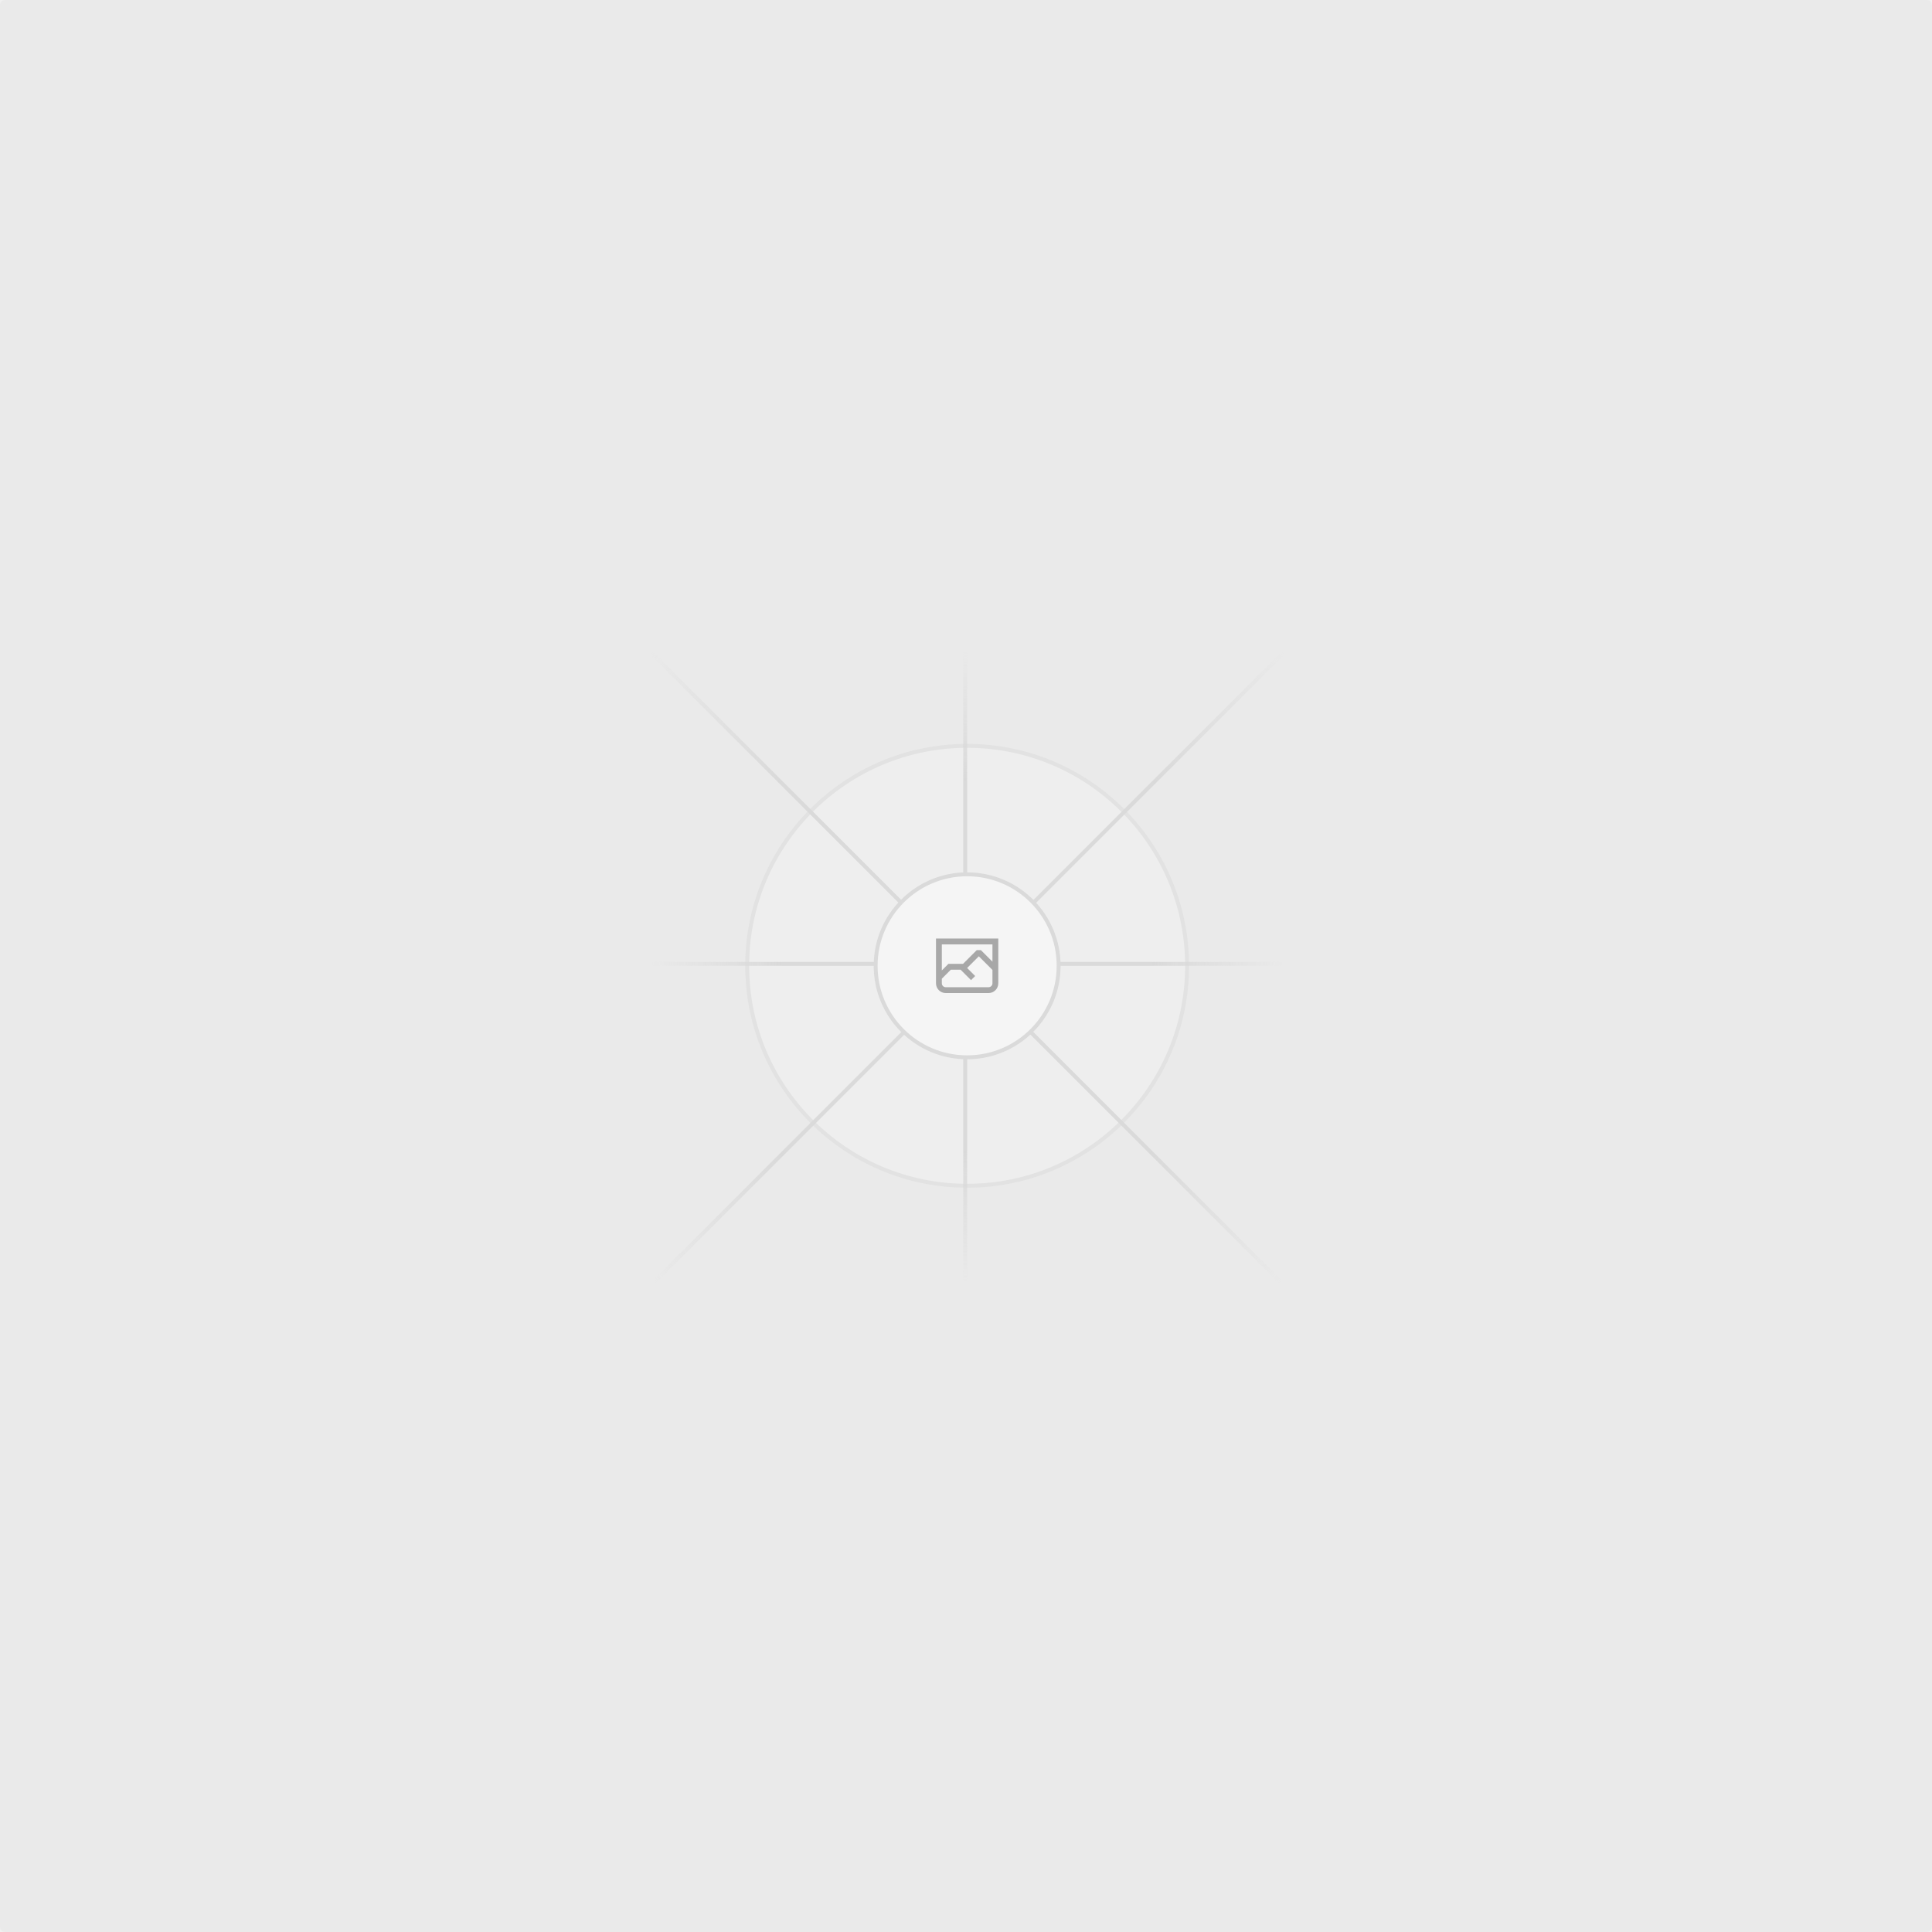
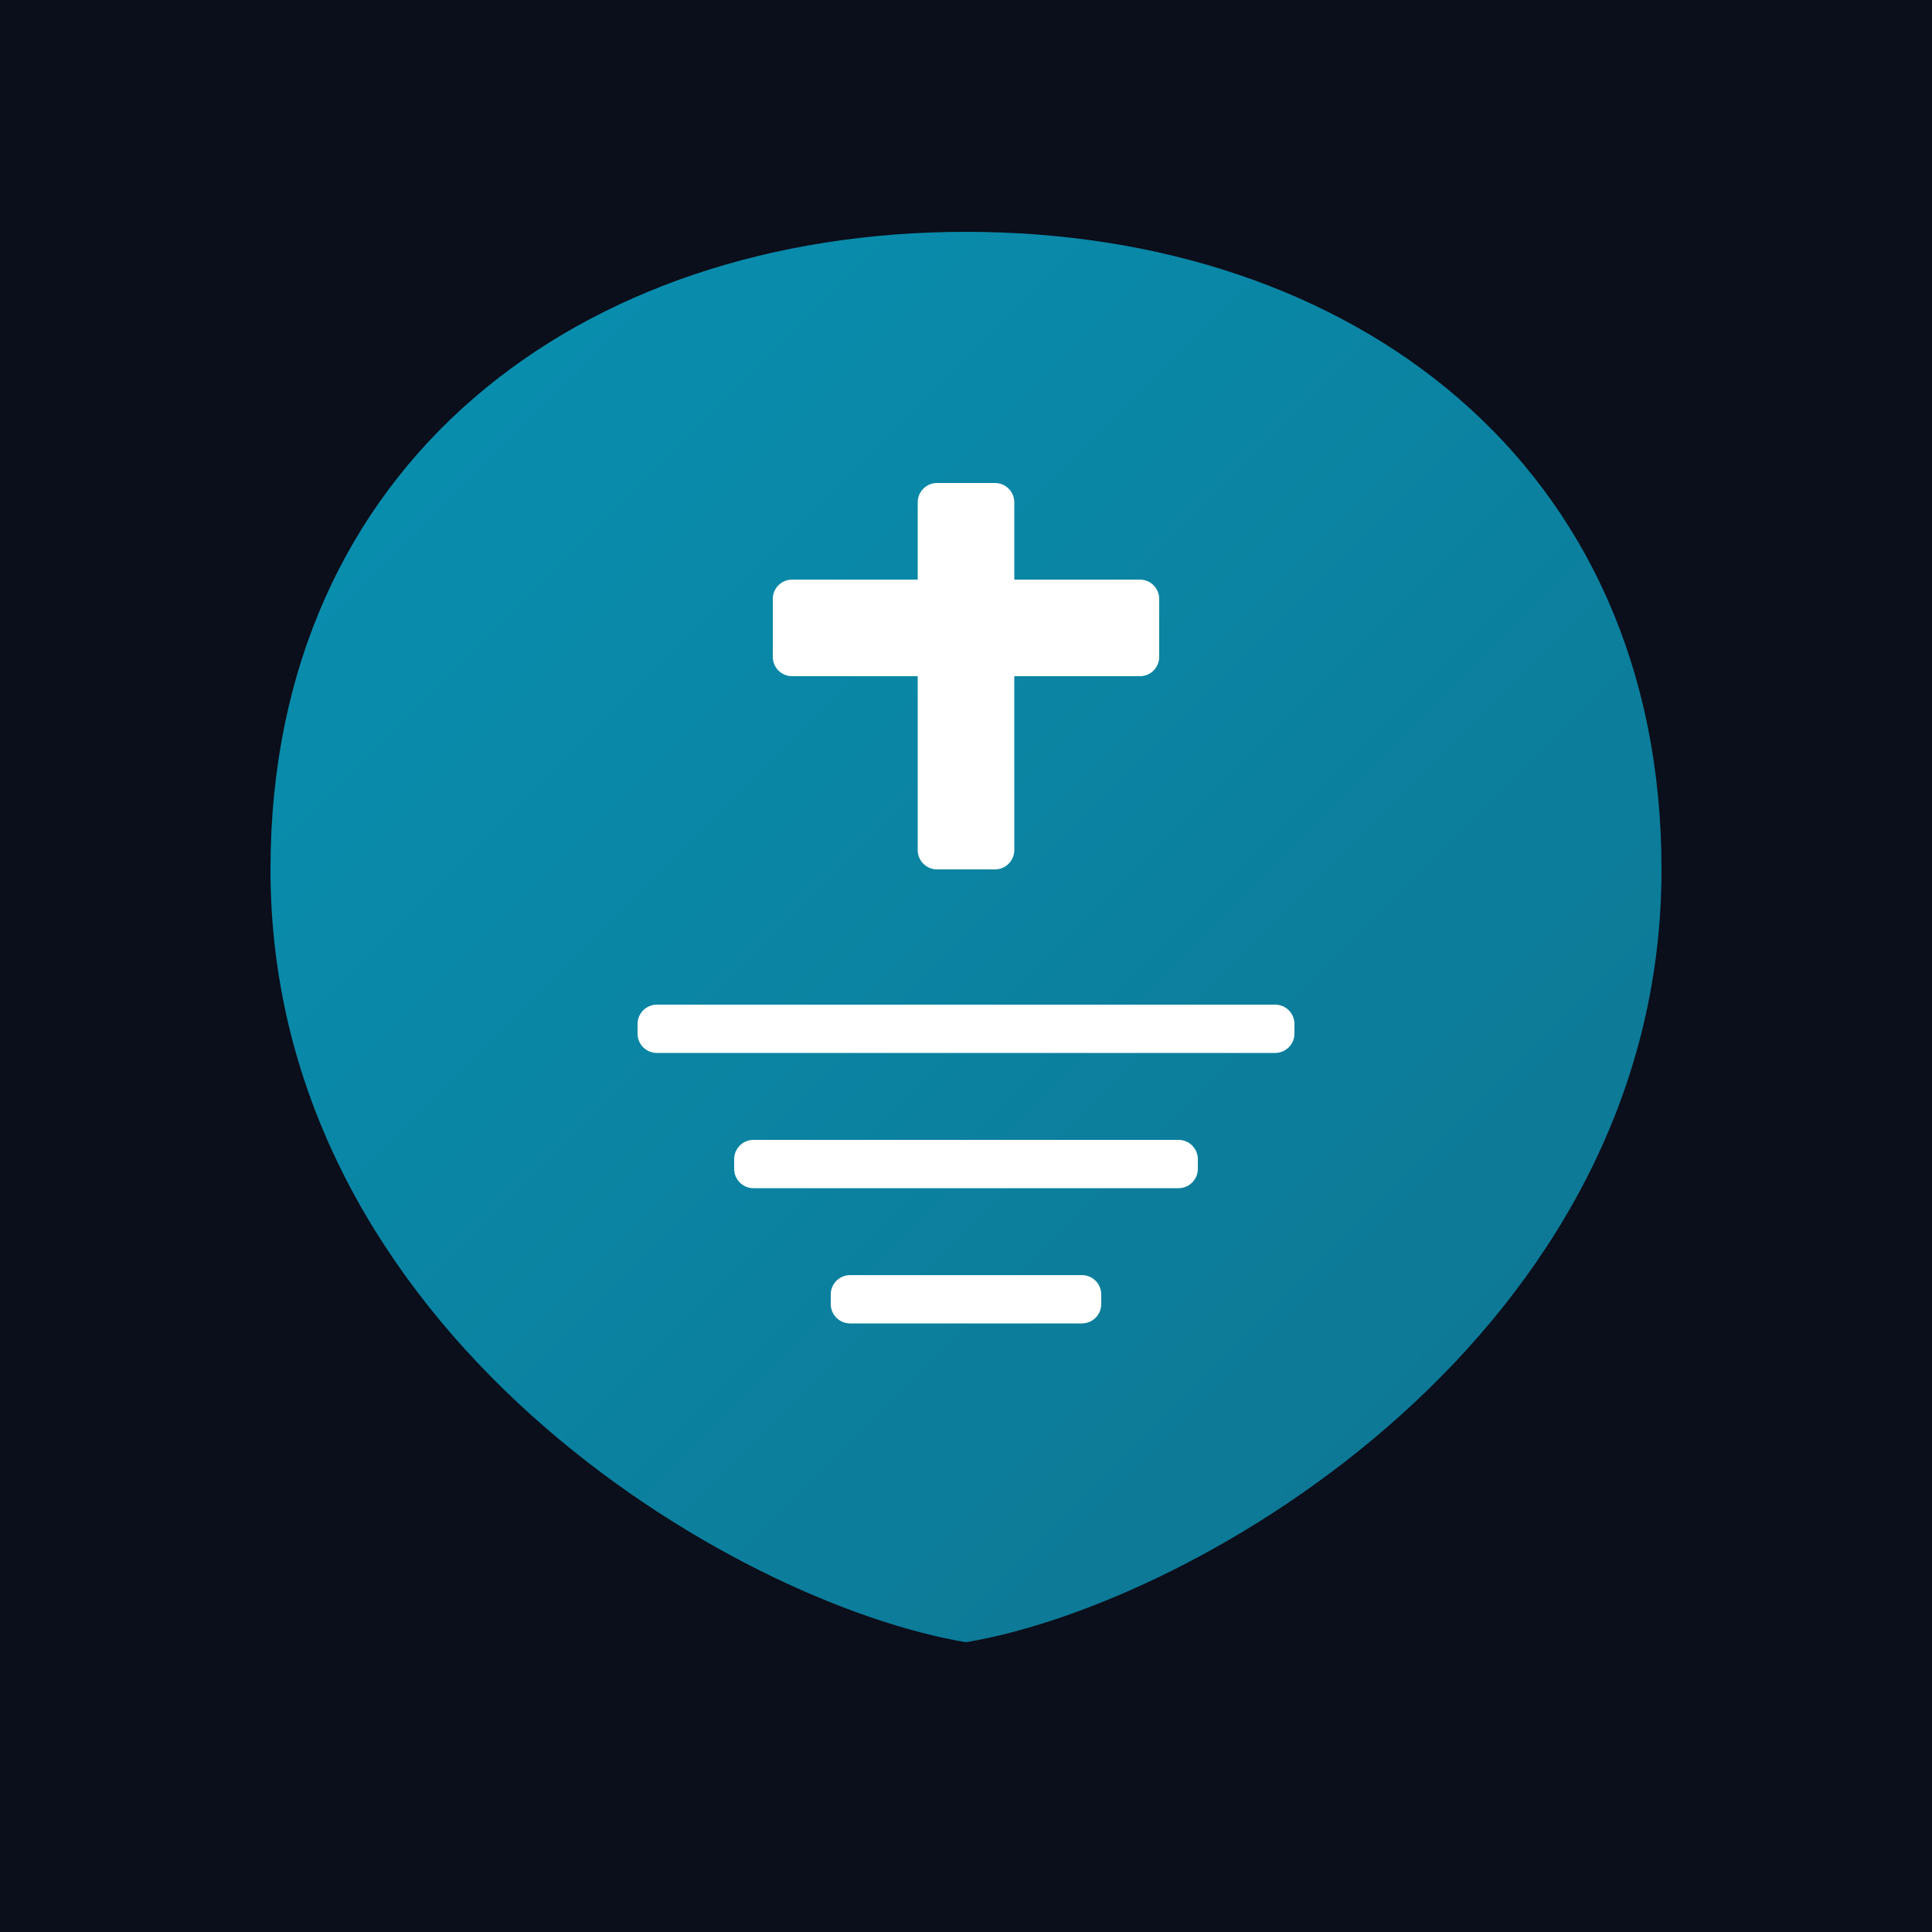
- <svg xmlns="http://www.w3.org/2000/svg" width="1200" height="1200" fill="none">
-   <rect width="1200" height="1200" fill="#EAEAEA" rx="3" />
-   <g opacity=".5">
-     <g opacity=".5">
-       <path fill="#FAFAFA" d="M600.709 736.5c-75.454 0-136.621-61.167-136.621-136.62 0-75.454 61.167-136.621 136.621-136.621 75.453 0 136.62 61.167 136.62 136.621 0 75.453-61.167 136.62-136.62 136.62Z" />
-       <path stroke="#C9C9C9" stroke-width="2.418" d="M600.709 736.5c-75.454 0-136.621-61.167-136.621-136.62 0-75.454 61.167-136.621 136.621-136.621 75.453 0 136.62 61.167 136.62 136.621 0 75.453-61.167 136.62-136.62 136.62Z" />
-     </g>
-     <path stroke="url(#a)" stroke-width="2.418" d="M0-1.209h553.581" transform="scale(1 -1) rotate(45 1163.11 91.165)" />
-     <path stroke="url(#b)" stroke-width="2.418" d="M404.846 598.671h391.726" />
-     <path stroke="url(#c)" stroke-width="2.418" d="M599.5 795.742V404.017" />
-     <path stroke="url(#d)" stroke-width="2.418" d="m795.717 796.597-391.441-391.44" />
-     <path fill="#fff" d="M600.709 656.704c-31.384 0-56.825-25.441-56.825-56.824 0-31.384 25.441-56.825 56.825-56.825 31.383 0 56.824 25.441 56.824 56.825 0 31.383-25.441 56.824-56.824 56.824Z" />
-     <g clip-path="url(#e)">
-       <path fill="#666" fill-rule="evenodd" d="M616.426 586.58h-31.434v16.176l3.553-3.554.531-.531h9.068l.074-.074 8.463-8.463h2.565l7.18 7.181V586.58Zm-15.715 14.654 3.698 3.699 1.283 1.282-2.565 2.565-1.282-1.283-5.2-5.199h-6.066l-5.514 5.514-.073.073v2.876a2.418 2.418 0 0 0 2.418 2.418h26.598a2.418 2.418 0 0 0 2.418-2.418v-8.317l-8.463-8.463-7.181 7.181-.071.072Zm-19.347 5.442v4.085a6.045 6.045 0 0 0 6.046 6.045h26.598a6.044 6.044 0 0 0 6.045-6.045v-7.108l1.356-1.355-1.282-1.283-.074-.073v-17.989h-38.689v23.43l-.146.146.146.147Z" clip-rule="evenodd" />
-     </g>
-     <path stroke="#C9C9C9" stroke-width="2.418" d="M600.709 656.704c-31.384 0-56.825-25.441-56.825-56.824 0-31.384 25.441-56.825 56.825-56.825 31.383 0 56.824 25.441 56.824 56.825 0 31.383-25.441 56.824-56.824 56.824Z" />
-   </g>
+ <svg xmlns="http://www.w3.org/2000/svg" viewBox="0 0 100 100" width="512" height="512">
  <defs>
-     <linearGradient id="a" x1="554.061" x2="-.48" y1=".083" y2=".087" gradientUnits="userSpaceOnUse">
-       <stop stop-color="#C9C9C9" stop-opacity="0" />
-       <stop offset=".208" stop-color="#C9C9C9" />
-       <stop offset=".792" stop-color="#C9C9C9" />
-       <stop offset="1" stop-color="#C9C9C9" stop-opacity="0" />
+     <linearGradient id="pwaLogoGrad" x1="0%" y1="0%" x2="100%" y2="100%">
+       <stop offset="0%" stop-color="#0891b2" />
+       <stop offset="100%" stop-color="#0e7490" />
    </linearGradient>
-     <linearGradient id="b" x1="796.912" x2="404.507" y1="599.963" y2="599.965" gradientUnits="userSpaceOnUse">
-       <stop stop-color="#C9C9C9" stop-opacity="0" />
-       <stop offset=".208" stop-color="#C9C9C9" />
-       <stop offset=".792" stop-color="#C9C9C9" />
-       <stop offset="1" stop-color="#C9C9C9" stop-opacity="0" />
-     </linearGradient>
-     <linearGradient id="c" x1="600.792" x2="600.794" y1="403.677" y2="796.082" gradientUnits="userSpaceOnUse">
-       <stop stop-color="#C9C9C9" stop-opacity="0" />
-       <stop offset=".208" stop-color="#C9C9C9" />
-       <stop offset=".792" stop-color="#C9C9C9" />
-       <stop offset="1" stop-color="#C9C9C9" stop-opacity="0" />
-     </linearGradient>
-     <linearGradient id="d" x1="404.85" x2="796.972" y1="403.903" y2="796.02" gradientUnits="userSpaceOnUse">
-       <stop stop-color="#C9C9C9" stop-opacity="0" />
-       <stop offset=".208" stop-color="#C9C9C9" />
-       <stop offset=".792" stop-color="#C9C9C9" />
-       <stop offset="1" stop-color="#C9C9C9" stop-opacity="0" />
-     </linearGradient>
-     <clipPath id="e">
-       <path fill="#fff" d="M581.364 580.535h38.689v38.689h-38.689z" />
-     </clipPath>
  </defs>
+   <rect width="100" height="100" fill="#0B0E1B" />
+   <path d="M 50,12 C 70,12 86,24 86,45 C 86,69 62,83 50,85 C 38,83 14,69 14,45 C 14,24 30,12 50,12 Z" fill="url(#pwaLogoGrad)" />
+   <rect x="47.5" y="25" width="5" height="20" rx="1" fill="#FFFFFF" />
+   <rect x="40" y="30" width="20" height="5" rx="1" fill="#FFFFFF" />
+   <rect x="33" y="52" width="34" height="2.5" rx="1" fill="#FFFFFF" />
+   <rect x="38" y="59" width="24" height="2.5" rx="1" fill="#FFFFFF" />
+   <rect x="43" y="66" width="14" height="2.5" rx="1" fill="#FFFFFF" />
</svg>
